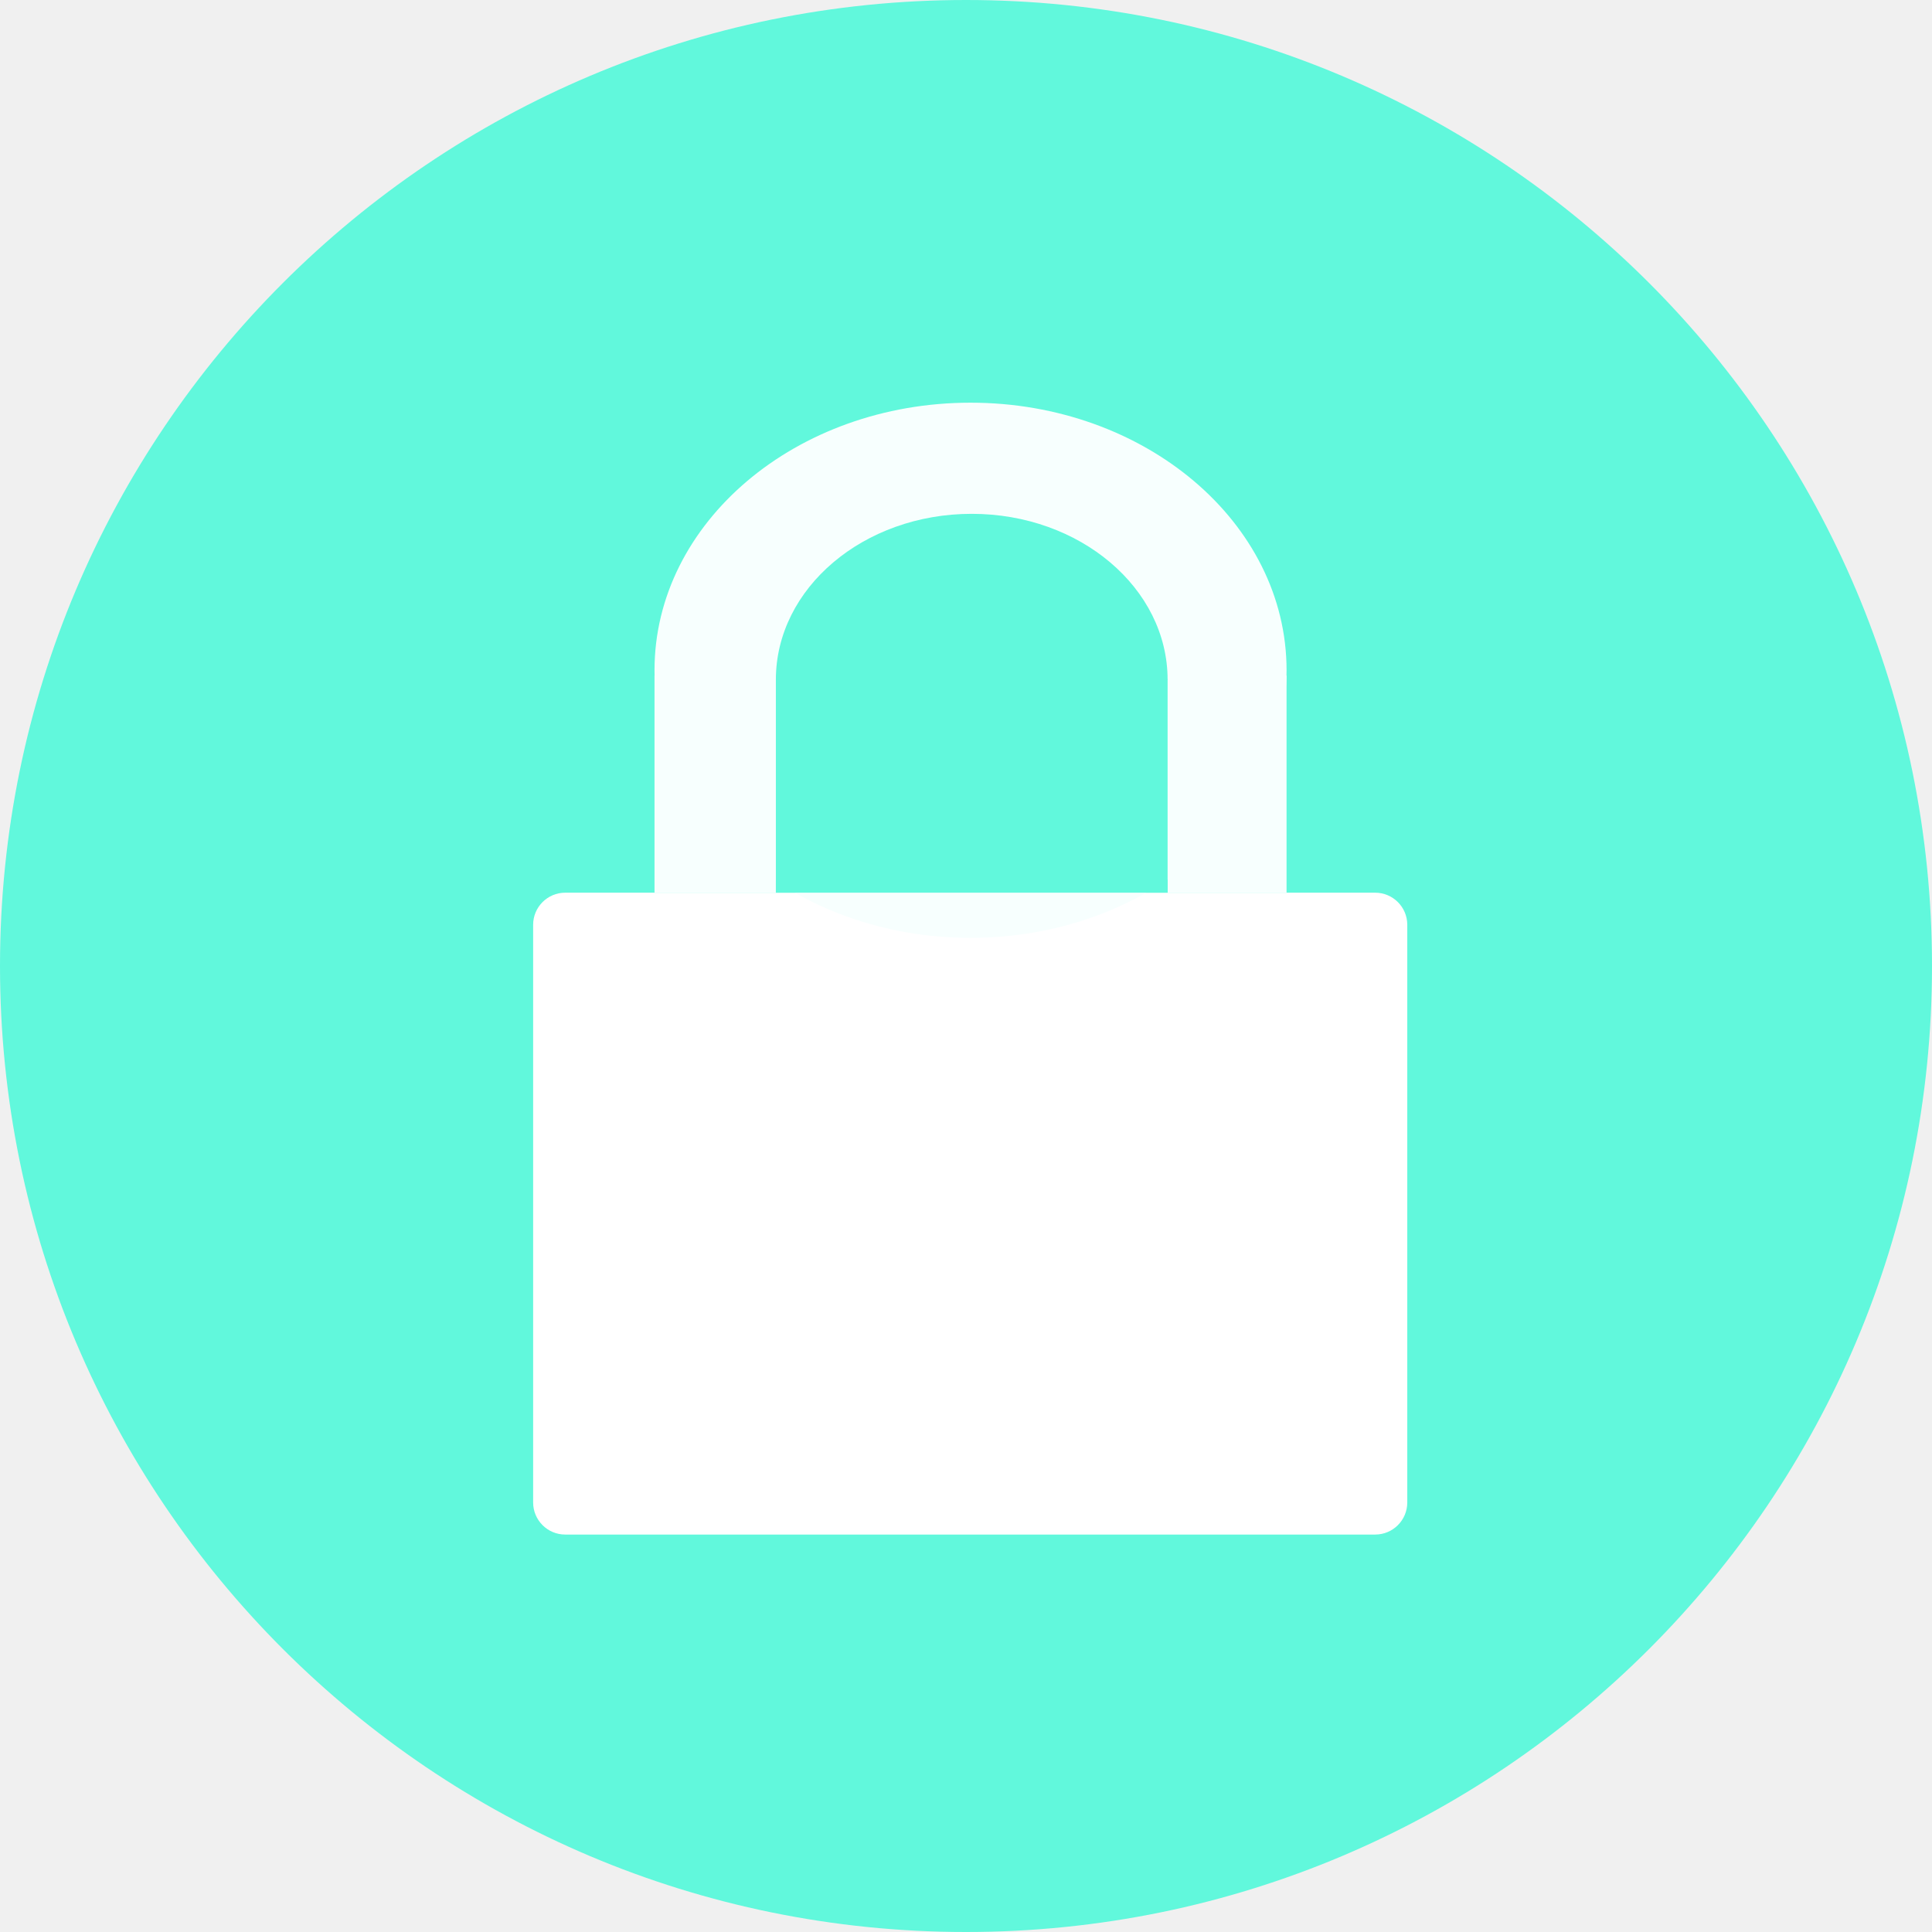
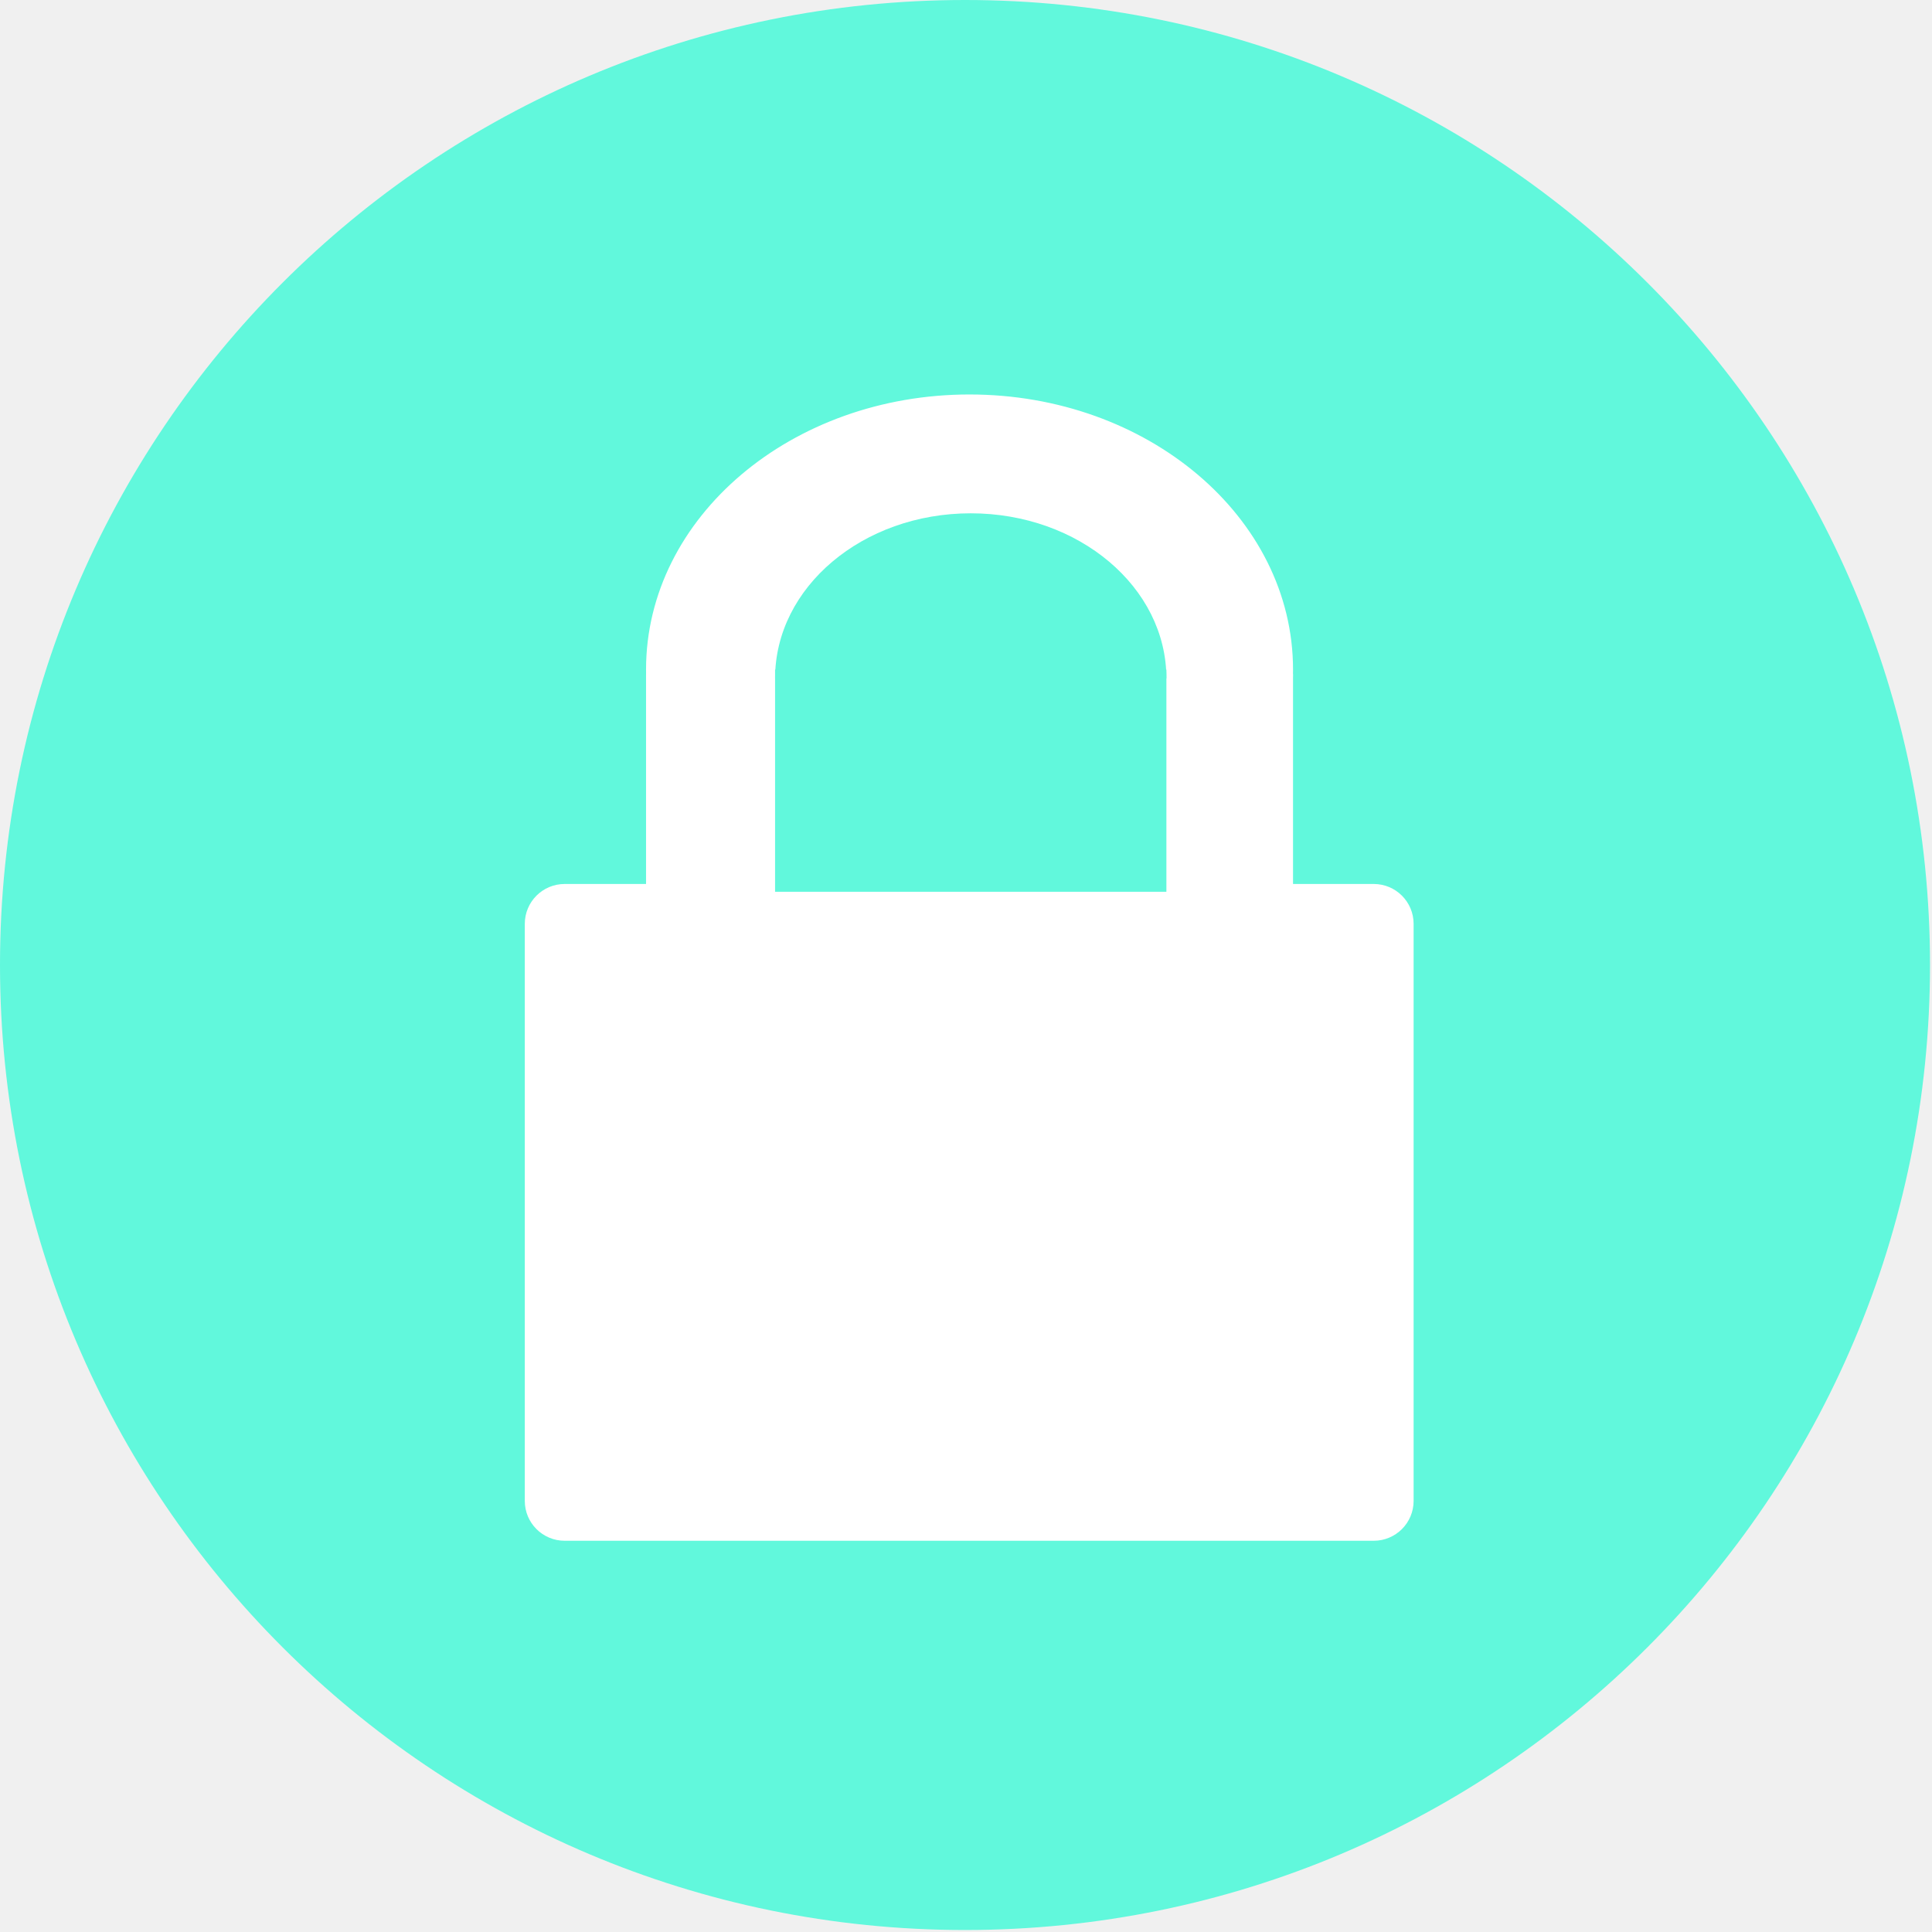
- <svg xmlns="http://www.w3.org/2000/svg" width="100%" height="100%" viewBox="0 0 124 124" version="1.1" xml:space="preserve" style="fill-rule:evenodd;clip-rule:evenodd;stroke-linejoin:round;stroke-miterlimit:2;">
-   <circle id="Icon-Outline" cx="62" cy="62" r="62" style="fill:#61f8dc;" />
-   <path d="M90.322,59.355c0,-1.137 -0.923,-2.06 -2.06,-2.06l-51.985,0c-1.136,0 -2.059,0.923 -2.059,2.06l0,37.077c0,1.137 0.923,2.059 2.059,2.059l51.985,0c1.137,0 2.06,-0.922 2.06,-2.059l0,-37.077Z" style="fill:#fff;" />
-   <rect x="42.008" y="43.358" width="7.789" height="13.937" style="fill:#f7fffe;" />
-   <rect x="74.939" y="43.358" width="7.635" height="13.937" style="fill:#f7fffe;" />
-   <path d="M62.291,25.845c11.195,0 20.284,7.696 20.284,17.175c0,9.479 -9.089,17.174 -20.284,17.174c-11.195,0 -20.283,-7.695 -20.283,-17.174c0,-9.479 9.088,-17.175 20.283,-17.175Zm0,8.587c5.598,0 10.142,3.848 10.142,8.588c0,4.739 -4.544,8.587 -10.142,8.587c-5.597,0 -10.142,-3.848 -10.142,-8.587c0,-4.74 4.545,-8.588 10.142,-8.588Z" style="fill:#f7fffe;" />
-   <path d="M74.939,43.627c0,-5.881 -5.628,-10.648 -12.571,-10.648c-6.943,0 -12.571,4.767 -12.571,10.648l25.142,0Z" style="fill:#61f8dc;" />
-   <rect x="49.797" y="43.584" width="25.142" height="13.711" style="fill:#61f8dc;" />
+ <svg xmlns="http://www.w3.org/2000/svg" width="100%" height="100%" viewBox="0 0 2155 2155" version="1.1" xml:space="preserve" style="fill-rule:evenodd;clip-rule:evenodd;stroke-linecap:round;stroke-linejoin:round;stroke-miterlimit:1.5;">
+   <circle id="Icon-Outline" cx="1076.39" cy="1076.39" r="1076.39" style="fill:#61f8dc;" />
+   <path d="M1568.09,1030.47c0,-19.742 -16.025,-35.767 -35.767,-35.767l-902.517,0c-19.721,0 -35.746,16.025 -35.746,35.763l0,643.7c0,19.737 16.025,35.745 35.746,35.745l902.517,0.001c19.742,0 35.767,-16.009 35.767,-35.746l0,-643.7l0,0.004Z" style="fill:#fff;stroke:#fff;stroke-width:17.38px;" />
+   <rect x="729.304" y="752.742" width="135.225" height="241.962" style="fill:#fff;stroke:#fff;stroke-width:17.38px;" />
+   <rect x="1301.03" y="752.742" width="132.554" height="241.962" style="fill:#fff;stroke:#fff;stroke-width:17.38px;" />
+   <path d="M1081.44,448.7c194.358,-0.004 352.154,133.608 352.154,298.175c0,164.567 -157.796,298.158 -352.154,298.158c-194.359,0 -352.138,-133.591 -352.138,-298.158c0,-164.567 157.779,-298.179 352.138,-298.179l0,0.004Zm0,149.083c97.187,0 176.075,66.805 176.075,149.096c0,82.275 -78.888,149.079 -176.075,149.079c-97.171,0 -176.075,-66.804 -176.075,-149.079c0,-82.291 78.904,-149.096 176.075,-149.096Z" style="fill:#fff;stroke:#fff;stroke-width:17.38px;" />
+   <path d="M1301.03,756.667c0,-101.688 -97.708,-184.113 -218.246,-184.113c-120.537,0 -218.246,82.425 -218.246,184.113l436.492,0Z" style="fill:#61f8dc;" />
+   <rect x="864.533" y="746.867" width="436.492" height="247.837" style="fill:#61f8dc;" />
</svg>
